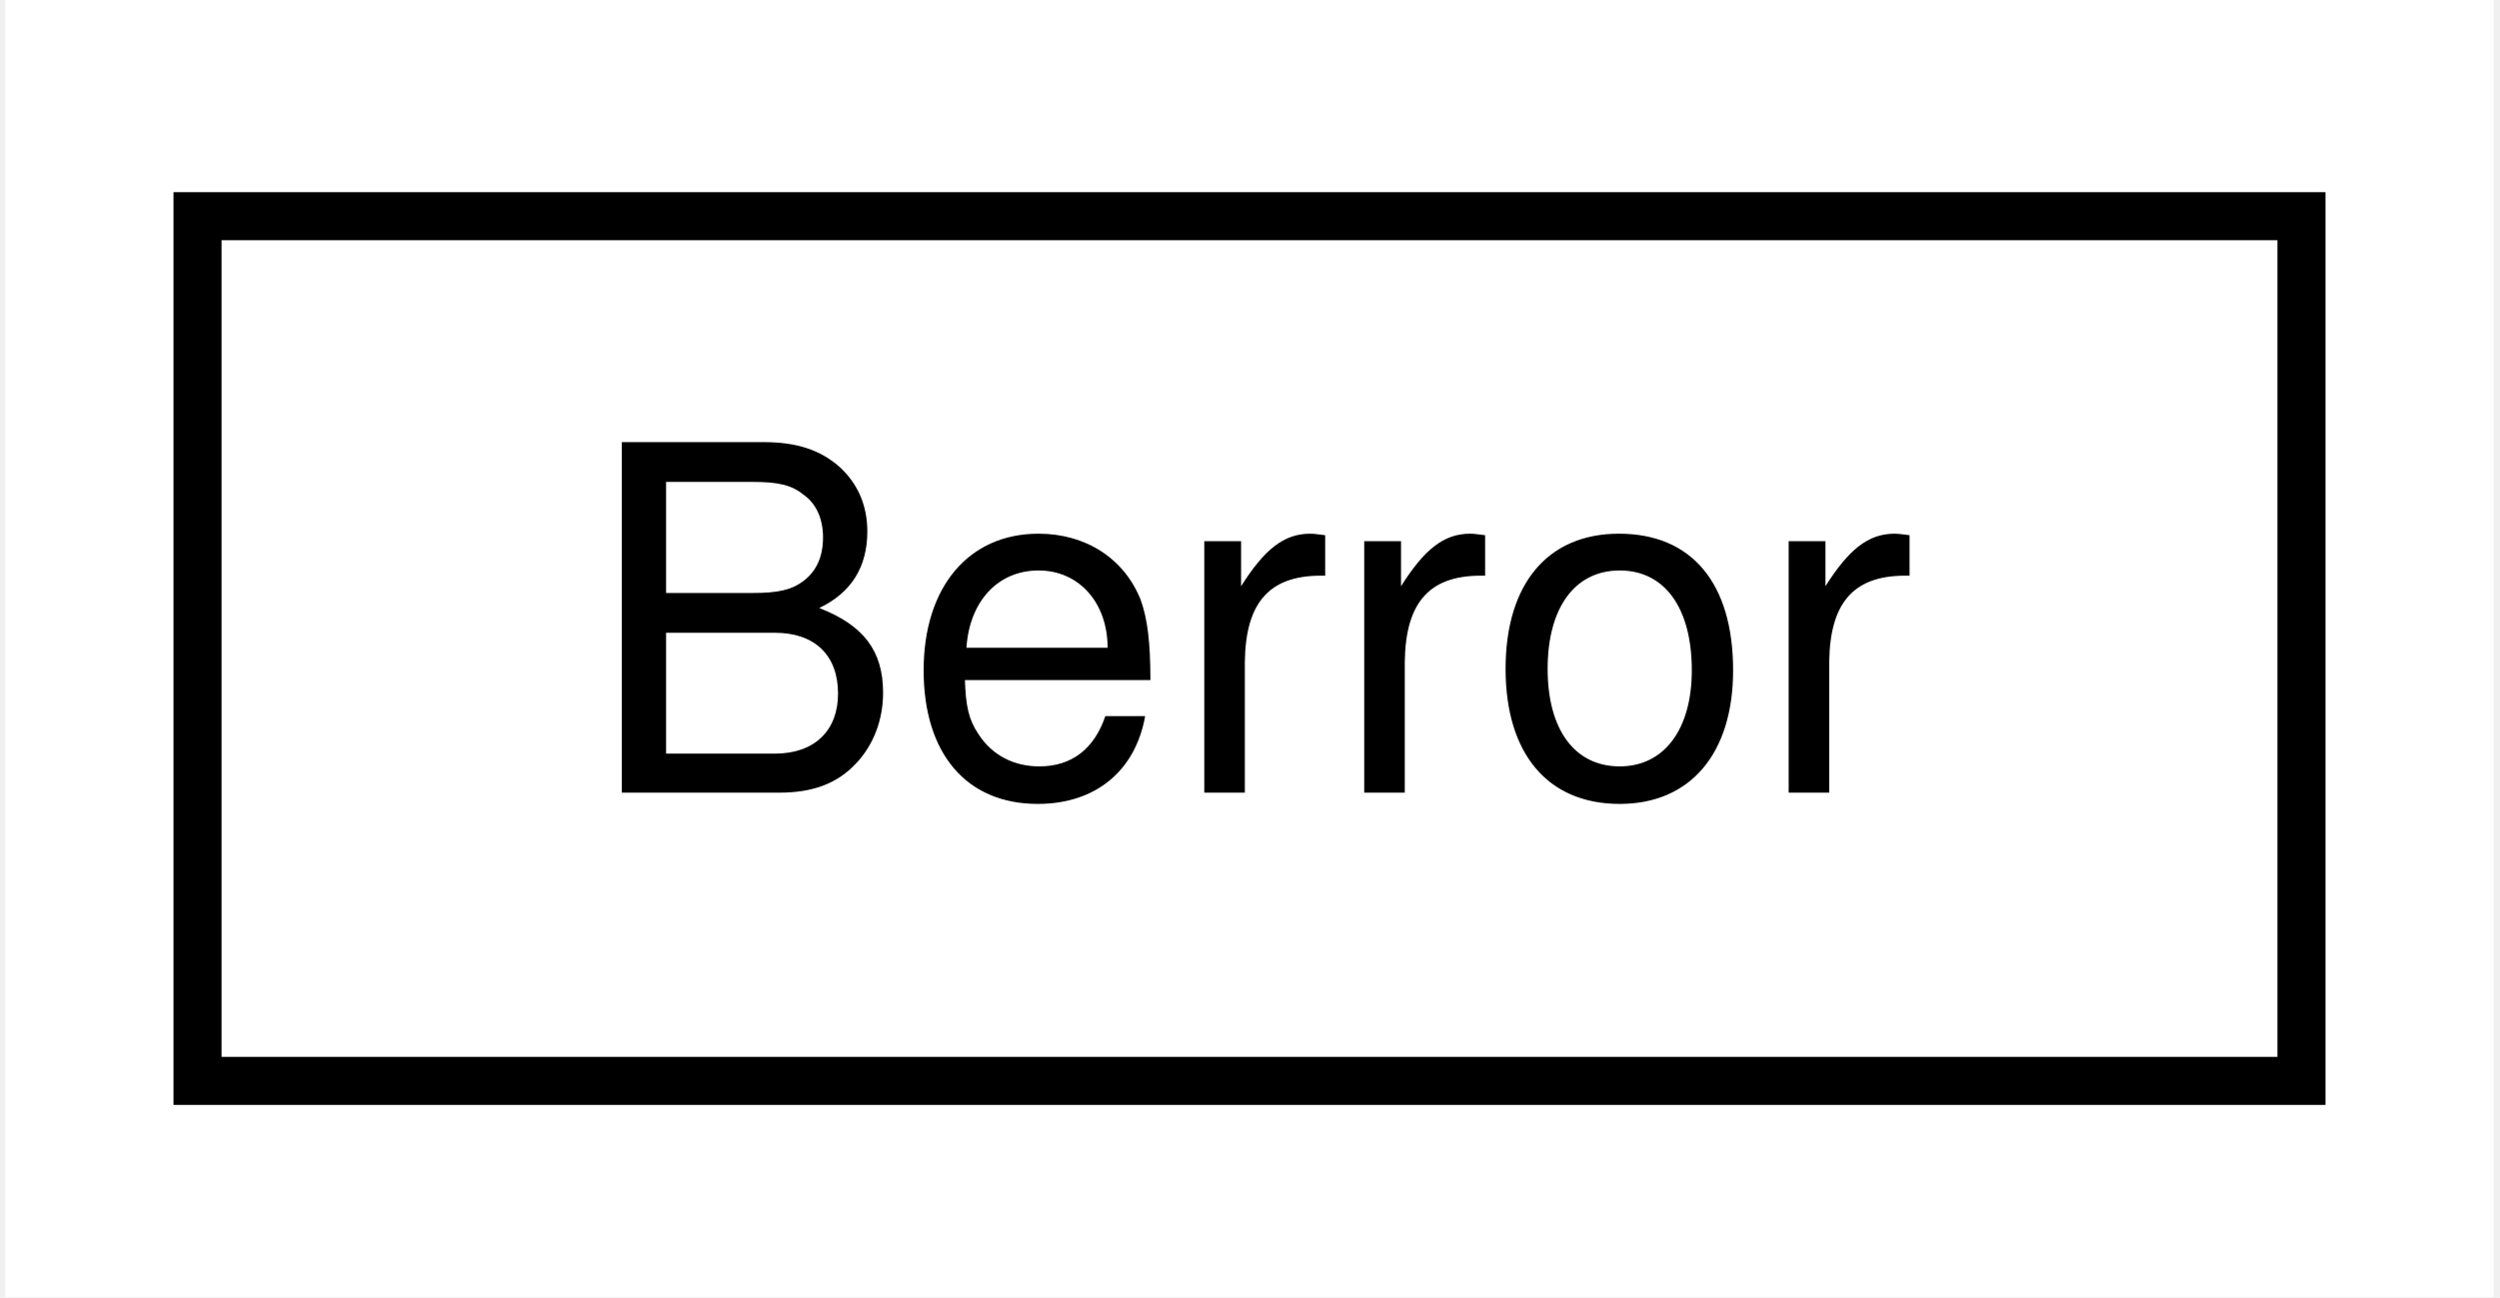
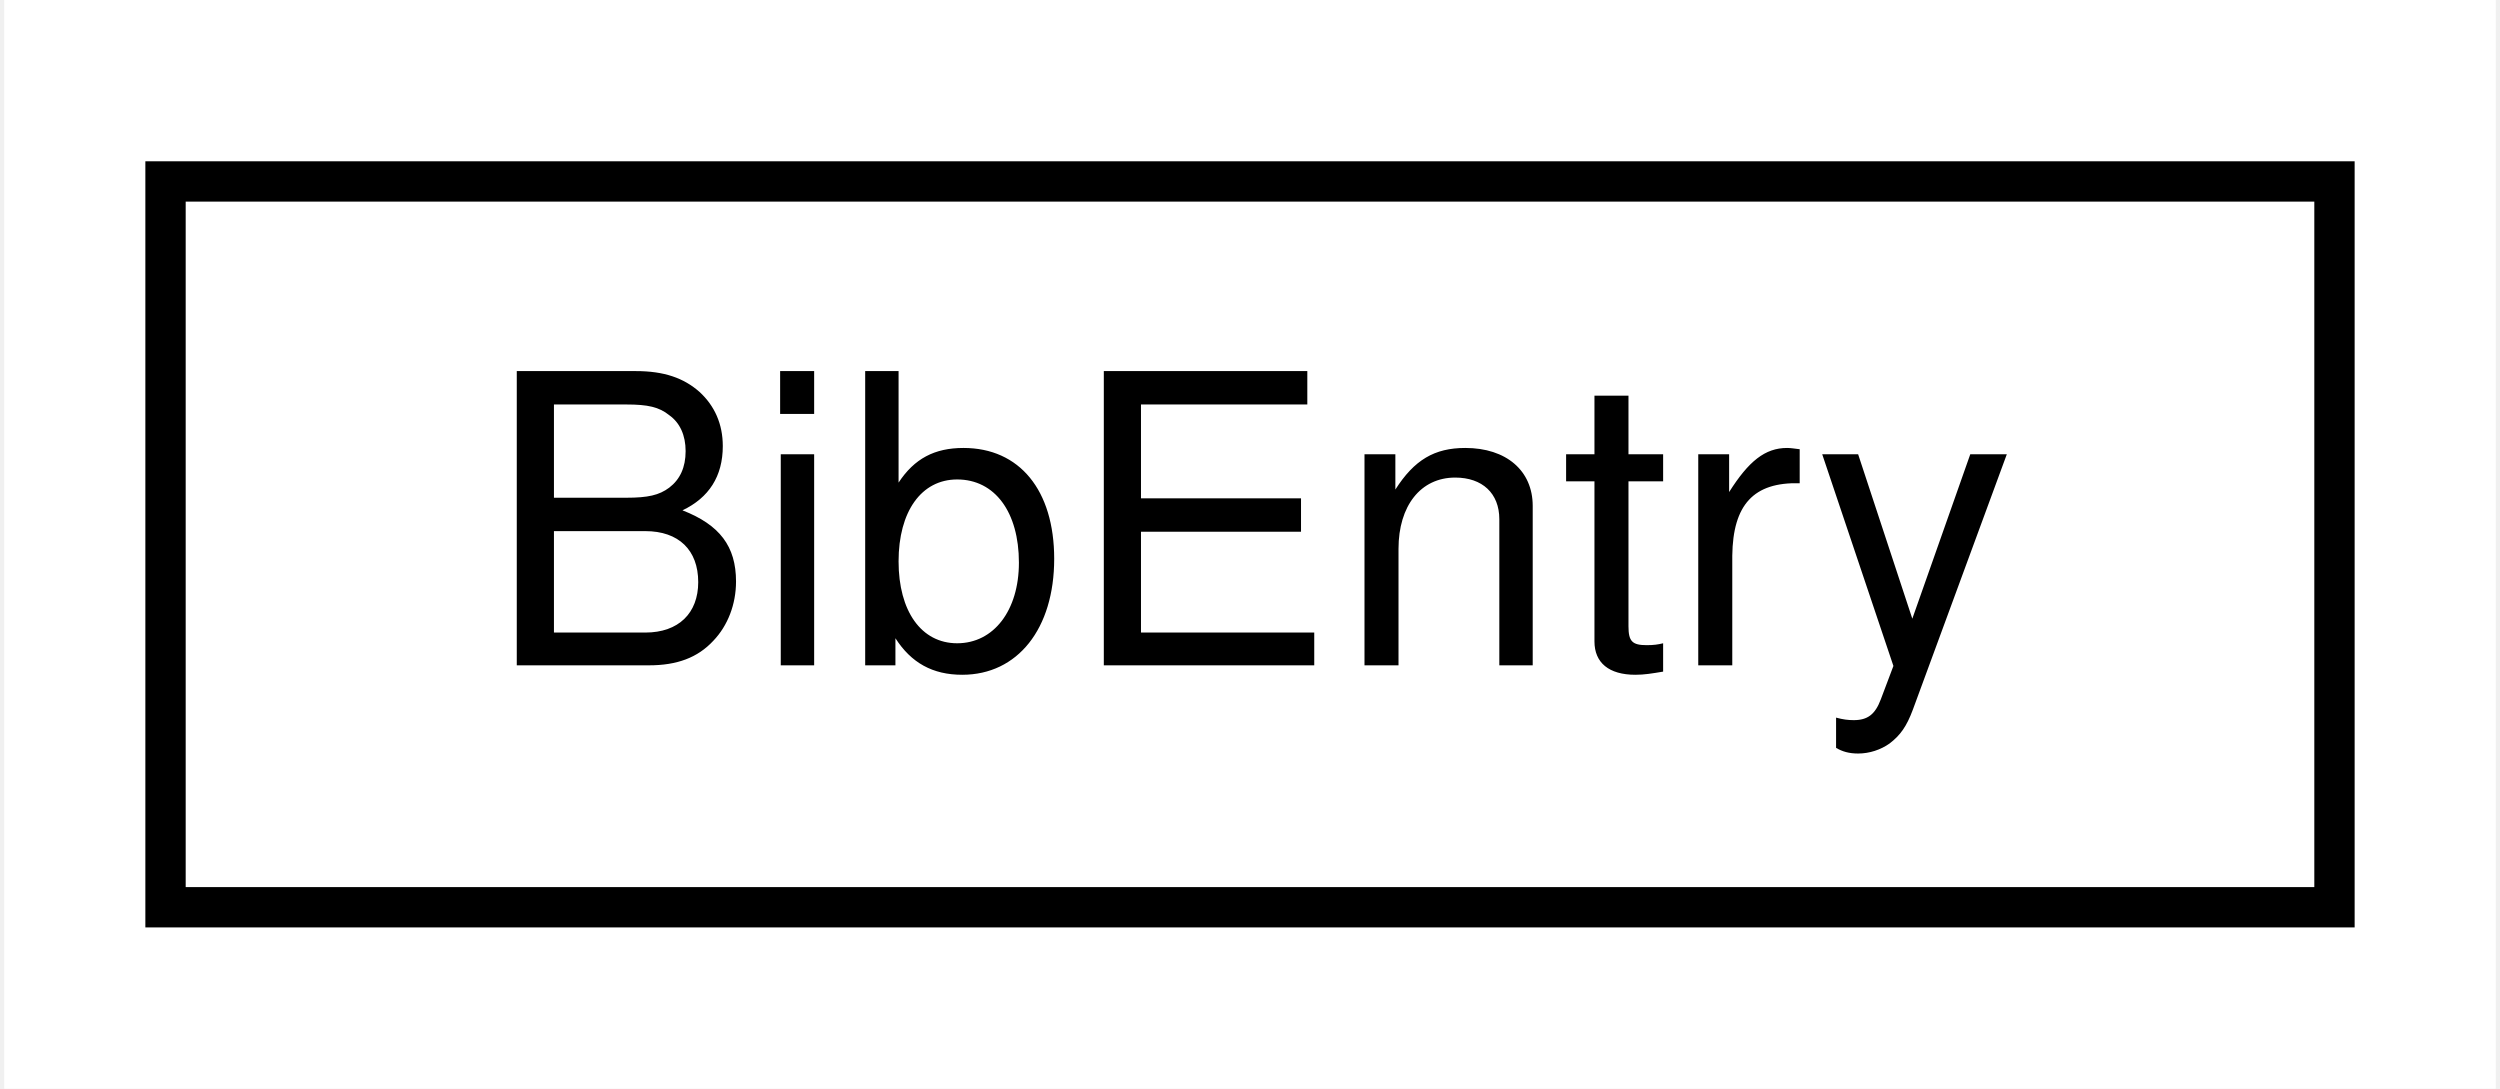
- <svg xmlns="http://www.w3.org/2000/svg" xmlns:xlink="http://www.w3.org/1999/xlink" width="52pt" height="27pt" viewBox="0.00 0.00 51.78 27.00">
+ <svg xmlns="http://www.w3.org/2000/svg" xmlns:xlink="http://www.w3.org/1999/xlink" width="62pt" height="27pt" viewBox="0.00 0.00 61.79 27.00">
  <g id="graph0" class="graph" transform="scale(1 1) rotate(0) translate(4 23)">
-     <polygon fill="white" stroke="transparent" points="-4,4 -4,-23 47.78,-23 47.78,4 -4,4" />
+     <polygon fill="white" stroke="transparent" points="-4,4 -4,-23 57.79,-23 57.79,4 -4,4" />
    <g id="node1" class="node">
      <g id="a_node1">
-         <a xlink:href="dc/dd1/class_berror.html" target="_top" xlink:title=" ">
-           <polygon fill="white" stroke="black" points="0,-0.5 0,-18.5 43.78,-18.5 43.78,-0.5 0,-0.5" />
-           <text text-anchor="middle" x="21.89" y="-6.5" font-family="Helvetica,sans-Serif" font-size="10.00">Berror</text>
+         <a xlink:href="d9/dc4/class_bib_entry.html" target="_top" xlink:title=" ">
+           <polygon fill="white" stroke="black" points="0,-0.5 0,-18.5 53.79,-18.5 53.79,-0.5 0,-0.5" />
+           <text text-anchor="middle" x="26.9" y="-6.5" font-family="Helvetica,sans-Serif" font-size="10.00">BibEntry</text>
        </a>
      </g>
    </g>
  </g>
</svg>
